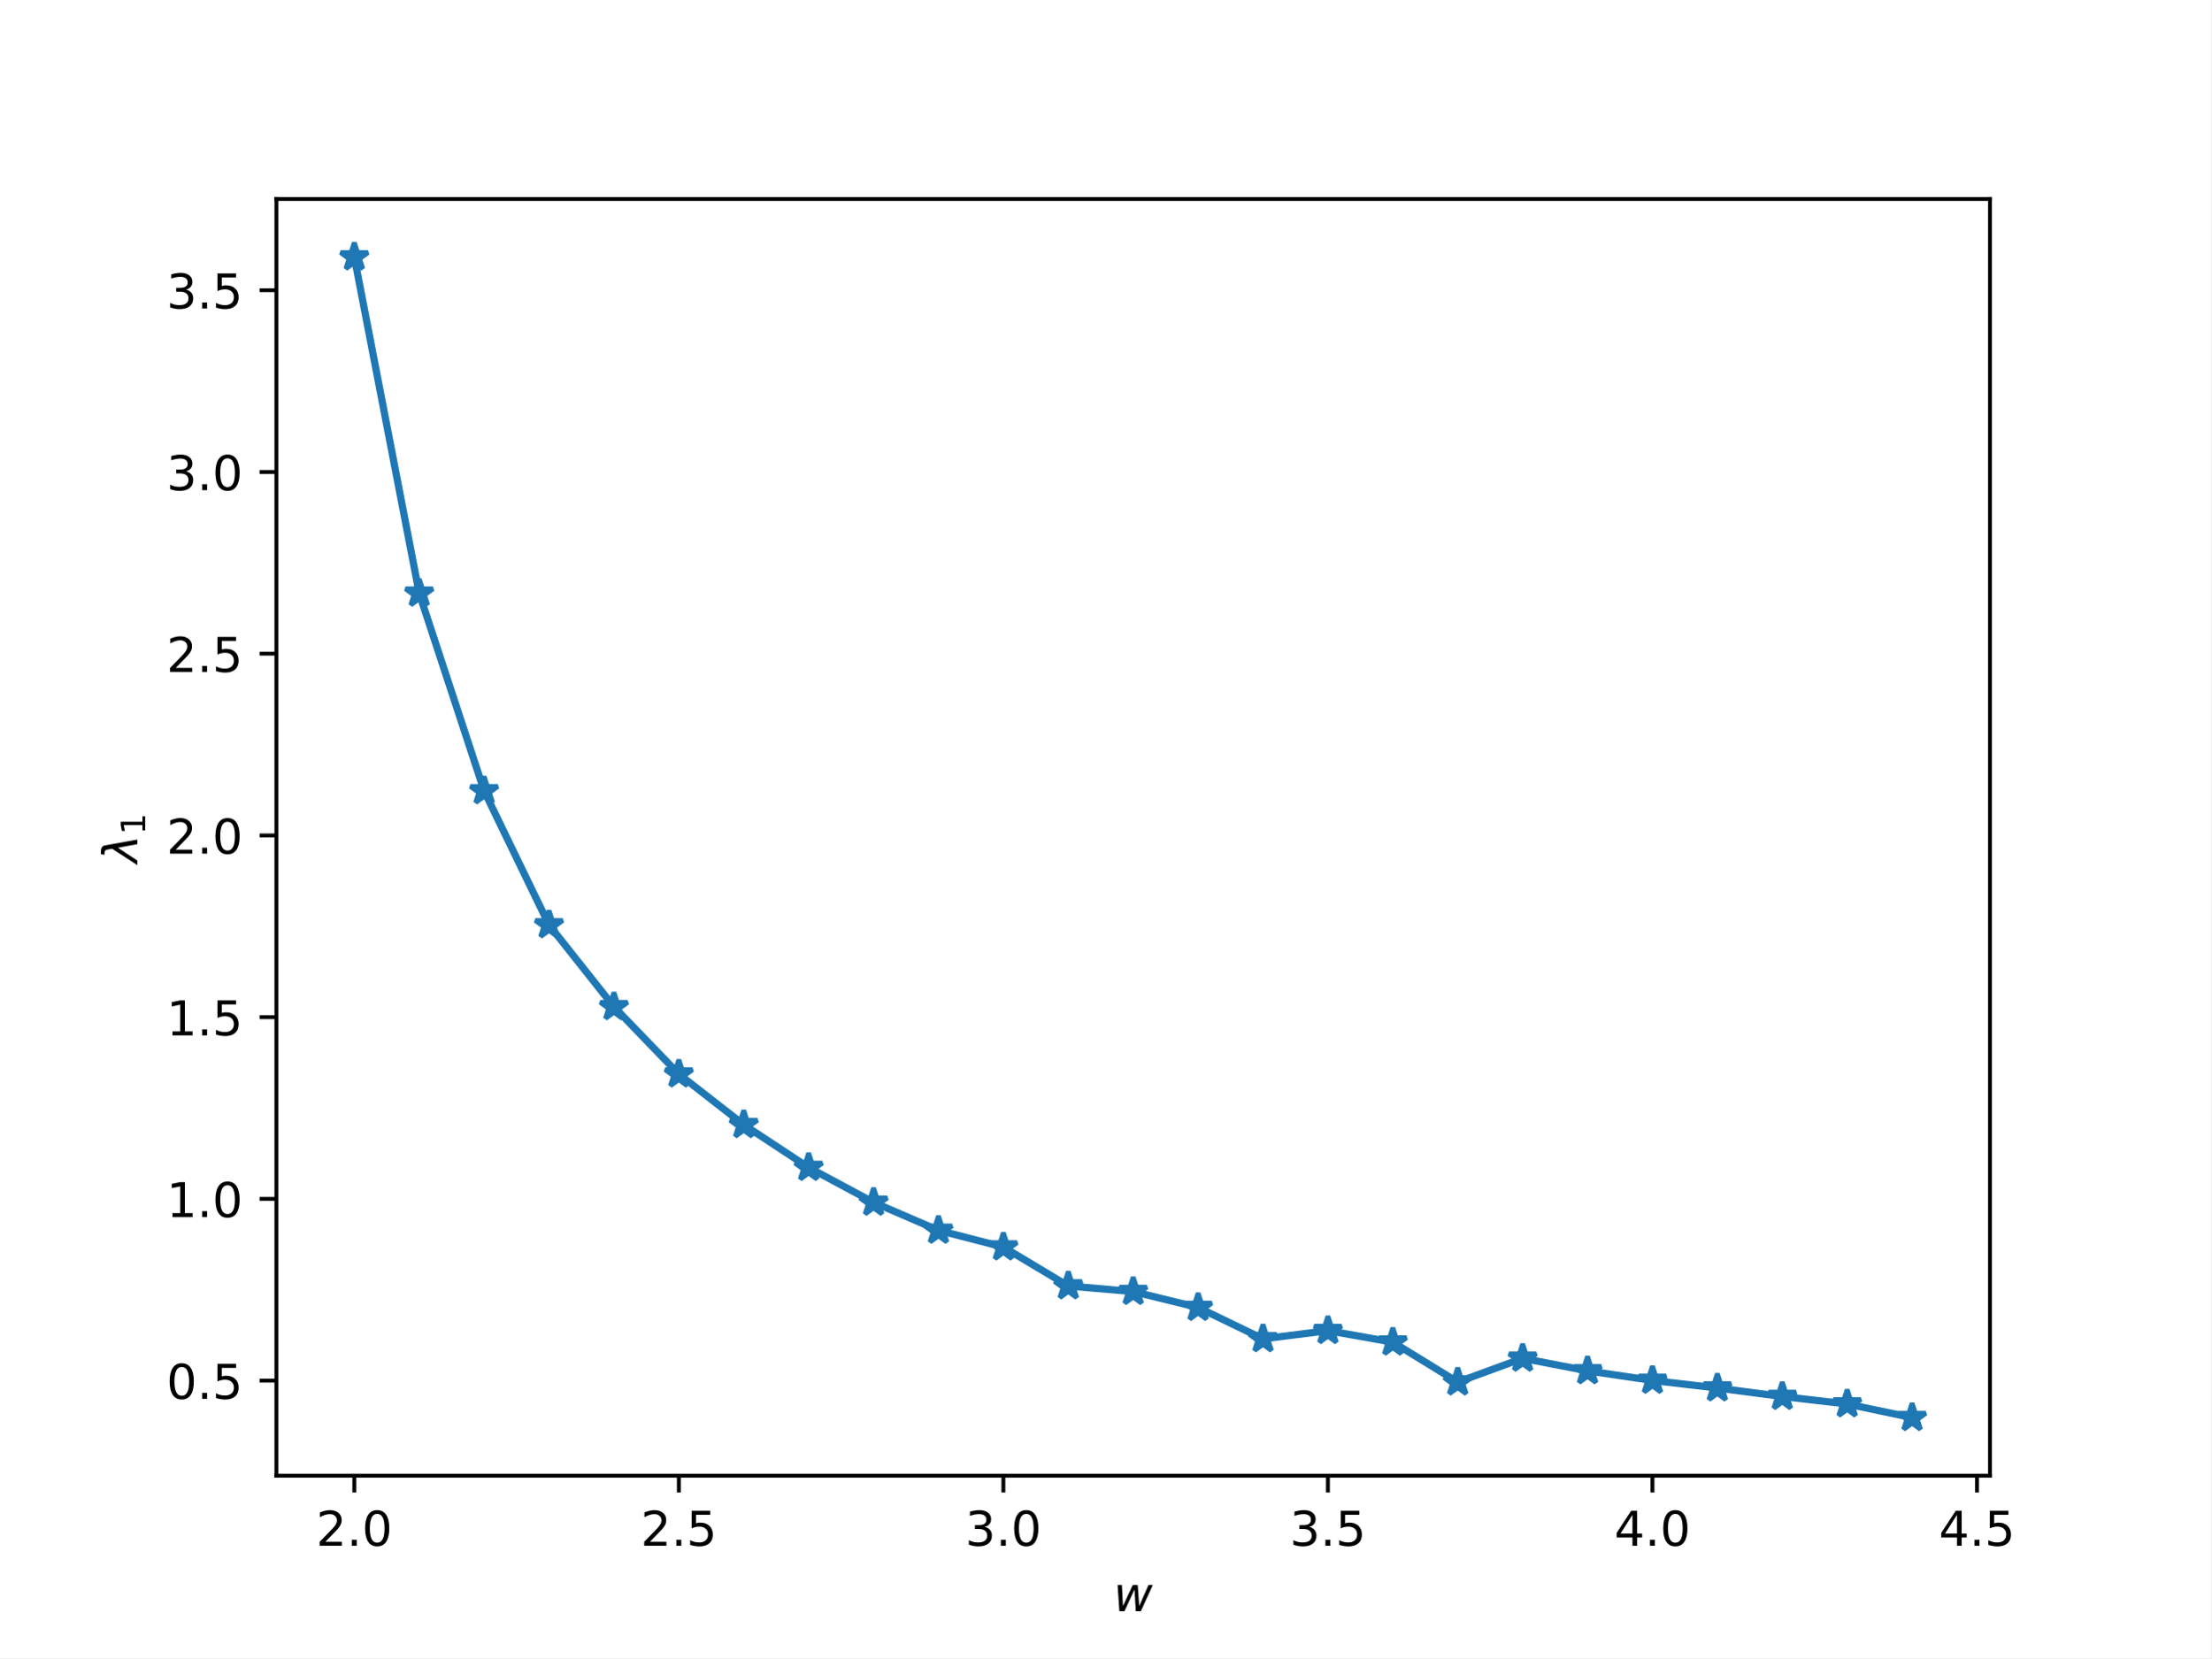
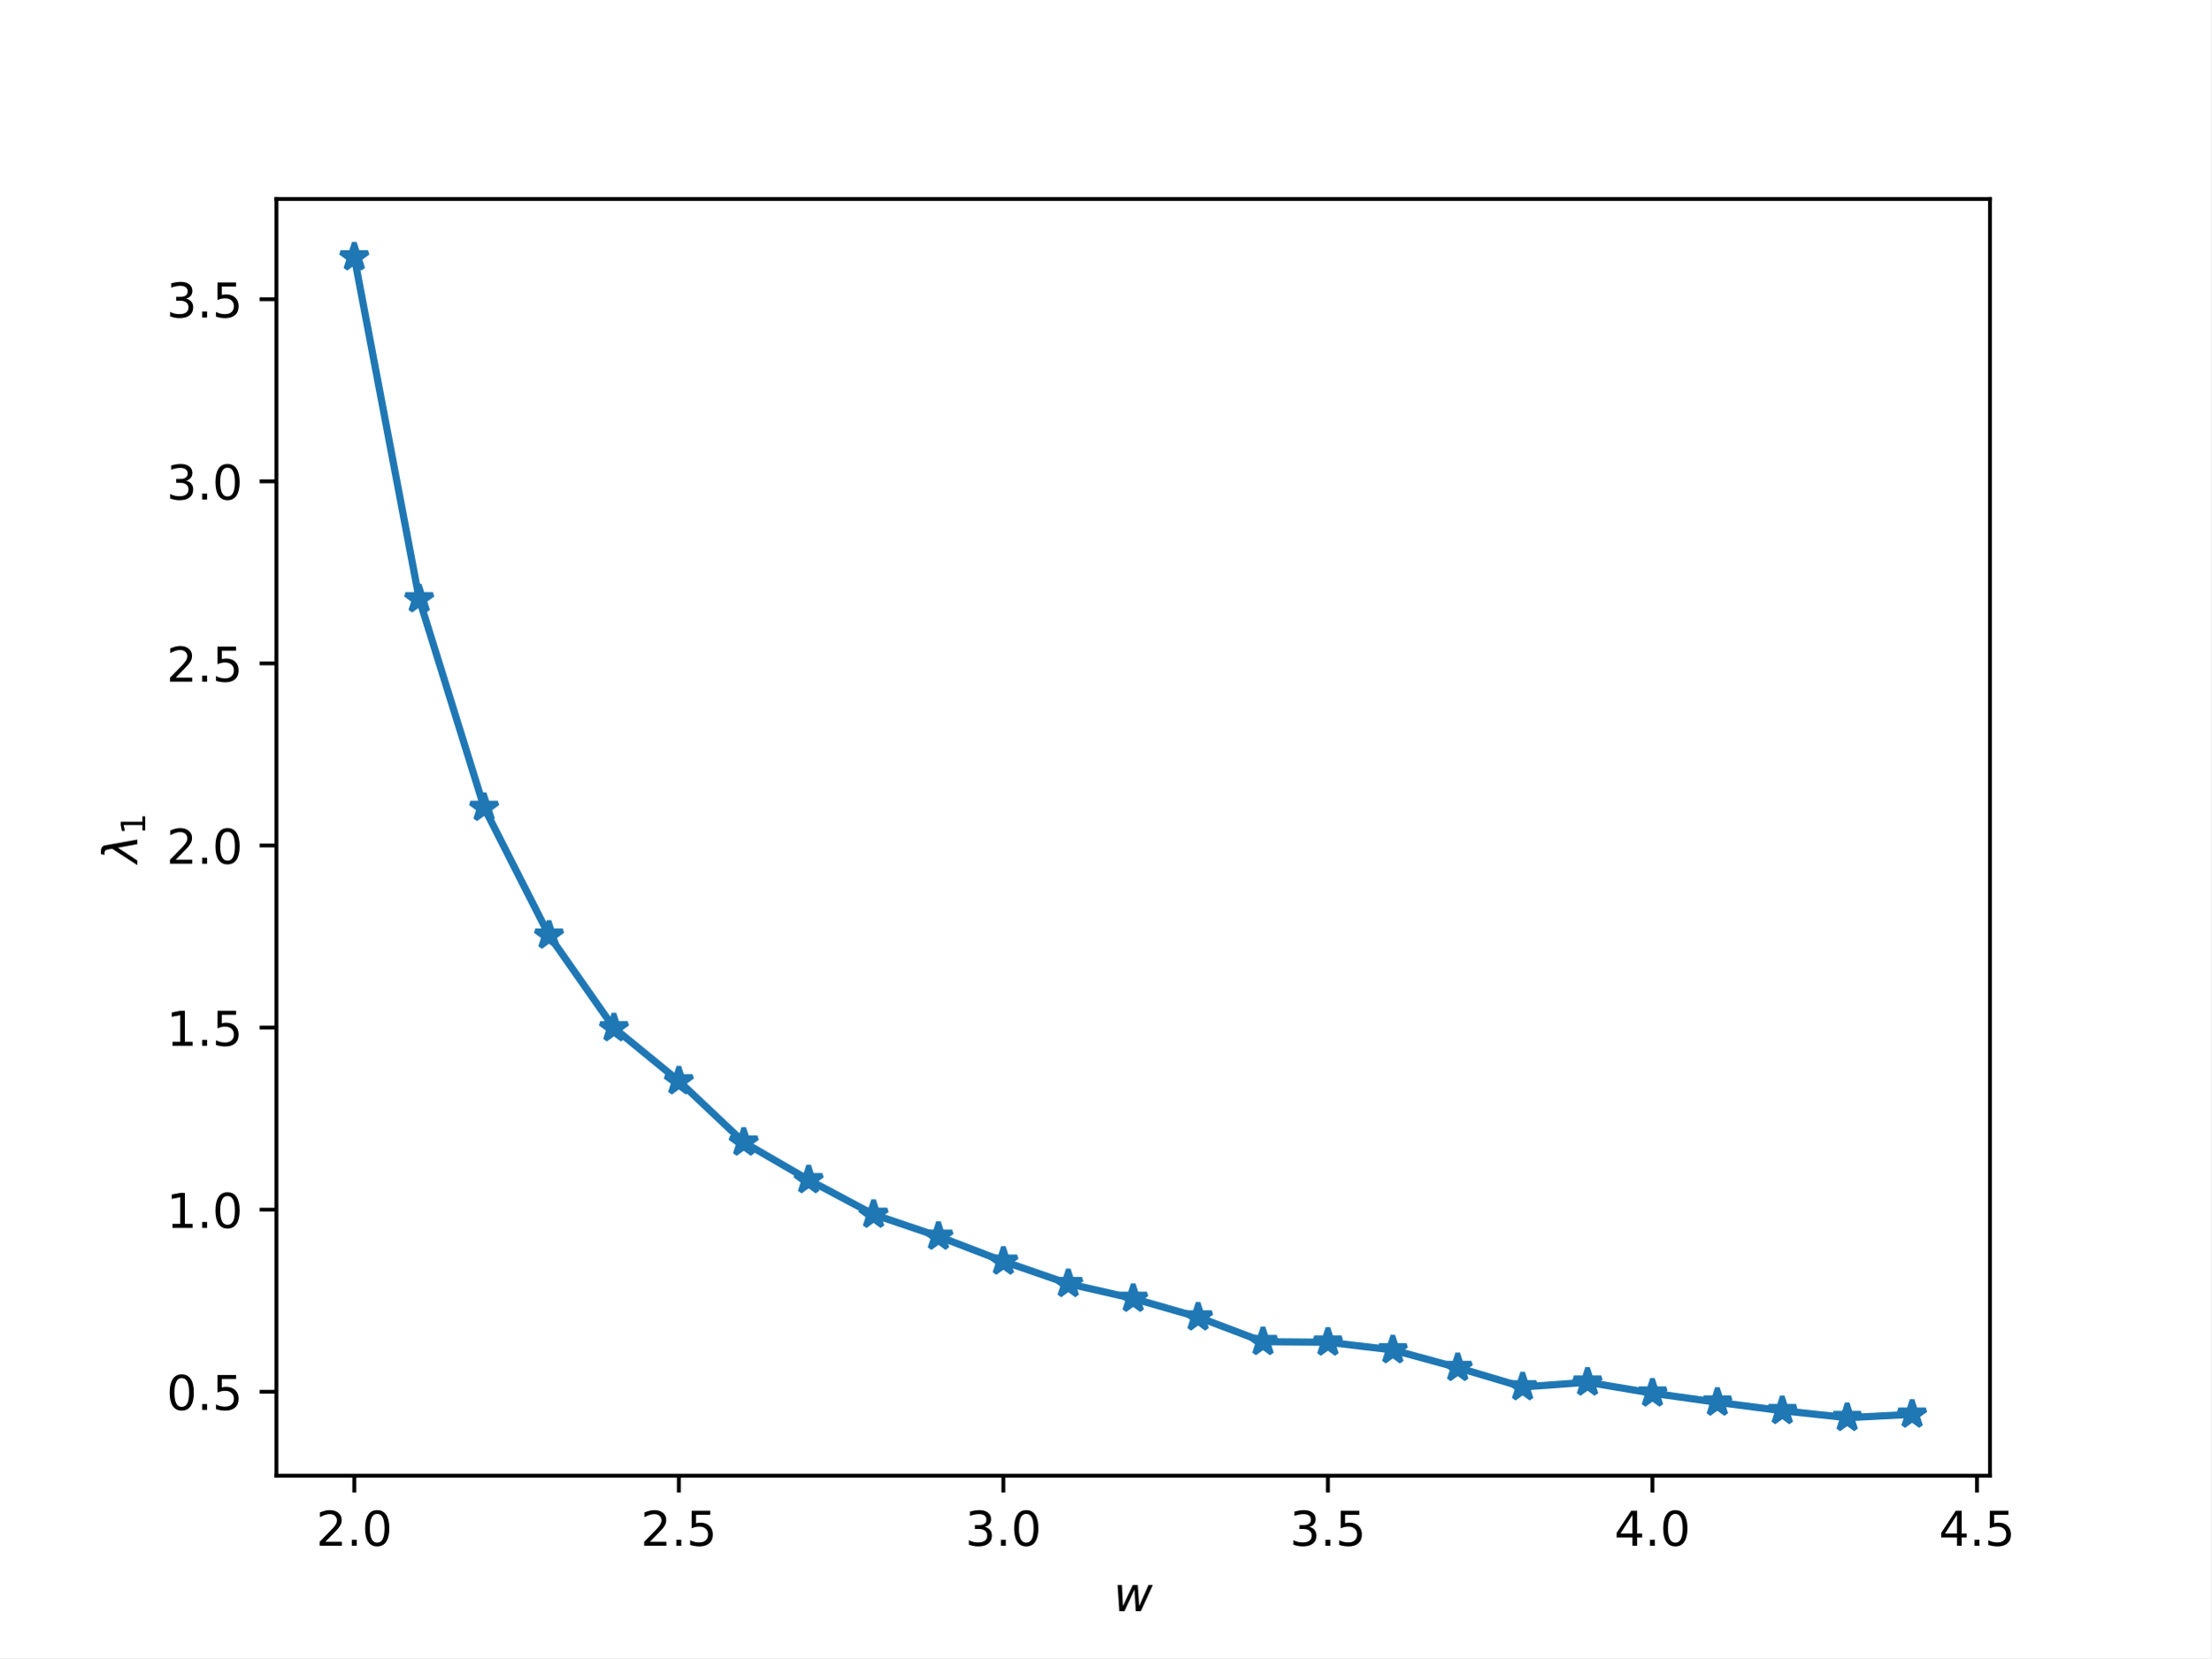
<svg xmlns="http://www.w3.org/2000/svg" xmlns:xlink="http://www.w3.org/1999/xlink" height="345.6pt" version="1.1" viewBox="0 0 460.8 345.6" width="460.8pt">
  <defs>
    <style type="text/css">
*{stroke-linecap:butt;stroke-linejoin:round;}
  </style>
  </defs>
  <g id="figure_1">
    <g id="patch_1">
      <path d="M 0 345.6  L 460.8 345.6  L 460.8 0  L 0 0  z " style="fill:#ffffff;" />
    </g>
    <g id="axes_1">
      <g id="patch_2">
        <path d="M 57.6 307.584  L 414.72 307.584  L 414.72 41.472  L 57.6 41.472  z " style="fill:#ffffff;" />
      </g>
      <g id="matplotlib.axis_1">
        <g id="xtick_1">
          <g id="line2d_1">
            <defs>
-               <path d="M 0 0  L 0 3.5  " id="ma42a346c3f" style="stroke:#000000;stroke-width:0.8;" />
-             </defs>
-             <g>
-               <use style="stroke:#000000;stroke-width:0.8;" x="73.833" xlink:href="#ma42a346c3f" y="307.584" />
+               <path d="M 0 0  L 0 3.5  " id="m5e879ac508" style="stroke:#000000;stroke-width:0.8;" />
+             </defs>
+             <g>
+               <use style="stroke:#000000;stroke-width:0.8;" x="73.833" xlink:href="#m5e879ac508" y="307.584" />
            </g>
          </g>
          <g id="text_1">
            <defs>
              <path d="M 19.188 8.297  L 53.609 8.297  L 53.609 0  L 7.328 0  L 7.328 8.297  Q 12.938 14.109 22.625 23.891  Q 32.328 33.688 34.812 36.531  Q 39.547 41.844 41.422 45.531  Q 43.312 49.219 43.312 52.781  Q 43.312 58.594 39.234 62.25  Q 35.156 65.922 28.609 65.922  Q 23.969 65.922 18.812 64.312  Q 13.672 62.703 7.812 59.422  L 7.812 69.391  Q 13.766 71.781 18.938 73  Q 24.125 74.219 28.422 74.219  Q 39.75 74.219 46.484 68.547  Q 53.219 62.891 53.219 53.422  Q 53.219 48.922 51.531 44.891  Q 49.859 40.875 45.406 35.406  Q 44.188 33.984 37.641 27.219  Q 31.109 20.453 19.188 8.297  z " id="DejaVuSans-50" />
              <path d="M 10.688 12.406  L 21 12.406  L 21 0  L 10.688 0  z " id="DejaVuSans-46" />
              <path d="M 31.781 66.406  Q 24.172 66.406 20.328 58.906  Q 16.5 51.422 16.5 36.375  Q 16.5 21.391 20.328 13.891  Q 24.172 6.391 31.781 6.391  Q 39.453 6.391 43.281 13.891  Q 47.125 21.391 47.125 36.375  Q 47.125 51.422 43.281 58.906  Q 39.453 66.406 31.781 66.406  z M 31.781 74.219  Q 44.047 74.219 50.516 64.516  Q 56.984 54.828 56.984 36.375  Q 56.984 17.969 50.516 8.266  Q 44.047 -1.422 31.781 -1.422  Q 19.531 -1.422 13.062 8.266  Q 6.594 17.969 6.594 36.375  Q 6.594 54.828 13.062 64.516  Q 19.531 74.219 31.781 74.219  z " id="DejaVuSans-48" />
            </defs>
            <g transform="translate(65.88116 322.1824)scale(0.1 -0.1)">
              <use xlink:href="#DejaVuSans-50" />
              <use x="63.623" xlink:href="#DejaVuSans-46" />
              <use x="95.41" xlink:href="#DejaVuSans-48" />
            </g>
          </g>
        </g>
        <g id="xtick_2">
          <g id="line2d_2">
            <g>
-               <use style="stroke:#000000;stroke-width:0.8;" x="141.469" xlink:href="#ma42a346c3f" y="307.584" />
+               <use style="stroke:#000000;stroke-width:0.8;" x="141.469" xlink:href="#m5e879ac508" y="307.584" />
            </g>
          </g>
          <g id="text_2">
            <defs>
              <path d="M 10.797 72.906  L 49.516 72.906  L 49.516 64.594  L 19.828 64.594  L 19.828 46.734  Q 21.969 47.469 24.109 47.828  Q 26.266 48.188 28.422 48.188  Q 40.625 48.188 47.75 41.5  Q 54.891 34.812 54.891 23.391  Q 54.891 11.625 47.562 5.094  Q 40.234 -1.422 26.906 -1.422  Q 22.312 -1.422 17.547 -0.641  Q 12.797 0.141 7.719 1.703  L 7.719 11.625  Q 12.109 9.234 16.797 8.062  Q 21.484 6.891 26.703 6.891  Q 35.156 6.891 40.078 11.328  Q 45.016 15.766 45.016 23.391  Q 45.016 31 40.078 35.438  Q 35.156 39.891 26.703 39.891  Q 22.75 39.891 18.812 39.016  Q 14.891 38.141 10.797 36.281  z " id="DejaVuSans-53" />
            </defs>
            <g transform="translate(133.5175 322.1824)scale(0.1 -0.1)">
              <use xlink:href="#DejaVuSans-50" />
              <use x="63.623" xlink:href="#DejaVuSans-46" />
              <use x="95.41" xlink:href="#DejaVuSans-53" />
            </g>
          </g>
        </g>
        <g id="xtick_3">
          <g id="line2d_3">
            <g>
-               <use style="stroke:#000000;stroke-width:0.8;" x="209.105" xlink:href="#ma42a346c3f" y="307.584" />
+               <use style="stroke:#000000;stroke-width:0.8;" x="209.105" xlink:href="#m5e879ac508" y="307.584" />
            </g>
          </g>
          <g id="text_3">
            <defs>
              <path d="M 40.578 39.312  Q 47.656 37.797 51.625 33  Q 55.609 28.219 55.609 21.188  Q 55.609 10.406 48.188 4.484  Q 40.766 -1.422 27.094 -1.422  Q 22.516 -1.422 17.656 -0.516  Q 12.797 0.391 7.625 2.203  L 7.625 11.719  Q 11.719 9.328 16.594 8.109  Q 21.484 6.891 26.812 6.891  Q 36.078 6.891 40.938 10.547  Q 45.797 14.203 45.797 21.188  Q 45.797 27.641 41.281 31.266  Q 36.766 34.906 28.719 34.906  L 20.219 34.906  L 20.219 43.016  L 29.109 43.016  Q 36.375 43.016 40.234 45.922  Q 44.094 48.828 44.094 54.297  Q 44.094 59.906 40.109 62.906  Q 36.141 65.922 28.719 65.922  Q 24.656 65.922 20.016 65.031  Q 15.375 64.156 9.812 62.312  L 9.812 71.094  Q 15.438 72.656 20.344 73.438  Q 25.25 74.219 29.594 74.219  Q 40.828 74.219 47.359 69.109  Q 53.906 64.016 53.906 55.328  Q 53.906 49.266 50.438 45.094  Q 46.969 40.922 40.578 39.312  z " id="DejaVuSans-51" />
            </defs>
            <g transform="translate(201.1539 322.1824)scale(0.1 -0.1)">
              <use xlink:href="#DejaVuSans-51" />
              <use x="63.623" xlink:href="#DejaVuSans-46" />
              <use x="95.41" xlink:href="#DejaVuSans-48" />
            </g>
          </g>
        </g>
        <g id="xtick_4">
          <g id="line2d_4">
            <g>
-               <use style="stroke:#000000;stroke-width:0.8;" x="276.742" xlink:href="#ma42a346c3f" y="307.584" />
+               <use style="stroke:#000000;stroke-width:0.8;" x="276.742" xlink:href="#m5e879ac508" y="307.584" />
            </g>
          </g>
          <g id="text_4">
            <g transform="translate(268.7903 322.1824)scale(0.1 -0.1)">
              <use xlink:href="#DejaVuSans-51" />
              <use x="63.623" xlink:href="#DejaVuSans-46" />
              <use x="95.41" xlink:href="#DejaVuSans-53" />
            </g>
          </g>
        </g>
        <g id="xtick_5">
          <g id="line2d_5">
            <g>
-               <use style="stroke:#000000;stroke-width:0.8;" x="344.378" xlink:href="#ma42a346c3f" y="307.584" />
+               <use style="stroke:#000000;stroke-width:0.8;" x="344.378" xlink:href="#m5e879ac508" y="307.584" />
            </g>
          </g>
          <g id="text_5">
            <defs>
              <path d="M 37.797 64.312  L 12.891 25.391  L 37.797 25.391  z M 35.203 72.906  L 47.609 72.906  L 47.609 25.391  L 58.016 25.391  L 58.016 17.188  L 47.609 17.188  L 47.609 0  L 37.797 0  L 37.797 17.188  L 4.891 17.188  L 4.891 26.703  z " id="DejaVuSans-52" />
            </defs>
            <g transform="translate(336.4266 322.1824)scale(0.1 -0.1)">
              <use xlink:href="#DejaVuSans-52" />
              <use x="63.623" xlink:href="#DejaVuSans-46" />
              <use x="95.41" xlink:href="#DejaVuSans-48" />
            </g>
          </g>
        </g>
        <g id="xtick_6">
          <g id="line2d_6">
            <g>
-               <use style="stroke:#000000;stroke-width:0.8;" x="412.015" xlink:href="#ma42a346c3f" y="307.584" />
+               <use style="stroke:#000000;stroke-width:0.8;" x="412.015" xlink:href="#m5e879ac508" y="307.584" />
            </g>
          </g>
          <g id="text_6">
            <g transform="translate(404.063 322.1824)scale(0.1 -0.1)">
              <use xlink:href="#DejaVuSans-52" />
              <use x="63.623" xlink:href="#DejaVuSans-46" />
              <use x="95.41" xlink:href="#DejaVuSans-53" />
            </g>
          </g>
        </g>
        <g id="text_7">
          <defs>
            <path d="M 8.5 54.688  L 17.391 54.688  L 19.672 10.688  L 40.094 54.688  L 50.484 54.688  L 53.516 10.688  L 72.906 54.688  L 81.891 54.688  L 56.891 0  L 46.391 0  L 43.703 45.312  L 22.797 0  L 12.203 0  z " id="DejaVuSans-Oblique-119" />
          </defs>
          <g transform="translate(232.06 335.8606)scale(0.1 -0.1)">
            <use transform="translate(0 0.3125)" xlink:href="#DejaVuSans-Oblique-119" />
          </g>
        </g>
      </g>
      <g id="matplotlib.axis_2">
        <g id="ytick_1">
          <g id="line2d_7">
            <defs>
-               <path d="M 0 0  L -3.5 0  " id="m0362550e9f" style="stroke:#000000;stroke-width:0.8;" />
-             </defs>
-             <g>
-               <use style="stroke:#000000;stroke-width:0.8;" x="57.6" xlink:href="#m0362550e9f" y="287.765" />
+               <path d="M 0 0  L -3.5 0  " id="mec5114af57" style="stroke:#000000;stroke-width:0.8;" />
+             </defs>
+             <g>
+               <use style="stroke:#000000;stroke-width:0.8;" x="57.6" xlink:href="#mec5114af57" y="290.086" />
            </g>
          </g>
          <g id="text_8">
-             <g transform="translate(34.69687 291.5642)scale(0.1 -0.1)">
+             <g transform="translate(34.69687 293.8856)scale(0.1 -0.1)">
              <use xlink:href="#DejaVuSans-48" />
              <use x="63.623" xlink:href="#DejaVuSans-46" />
              <use x="95.41" xlink:href="#DejaVuSans-53" />
            </g>
          </g>
        </g>
        <g id="ytick_2">
          <g id="line2d_8">
            <g>
-               <use style="stroke:#000000;stroke-width:0.8;" x="57.6" xlink:href="#m0362550e9f" y="249.885" />
+               <use style="stroke:#000000;stroke-width:0.8;" x="57.6" xlink:href="#mec5114af57" y="252.133" />
            </g>
          </g>
          <g id="text_9">
            <defs>
              <path d="M 12.406 8.297  L 28.516 8.297  L 28.516 63.922  L 10.984 60.406  L 10.984 69.391  L 28.422 72.906  L 38.281 72.906  L 38.281 8.297  L 54.391 8.297  L 54.391 0  L 12.406 0  z " id="DejaVuSans-49" />
            </defs>
-             <g transform="translate(34.69687 253.6847)scale(0.1 -0.1)">
+             <g transform="translate(34.69687 255.9319)scale(0.1 -0.1)">
              <use xlink:href="#DejaVuSans-49" />
              <use x="63.623" xlink:href="#DejaVuSans-46" />
              <use x="95.41" xlink:href="#DejaVuSans-48" />
            </g>
          </g>
        </g>
        <g id="ytick_3">
          <g id="line2d_9">
            <g>
-               <use style="stroke:#000000;stroke-width:0.8;" x="57.6" xlink:href="#m0362550e9f" y="212.006" />
+               <use style="stroke:#000000;stroke-width:0.8;" x="57.6" xlink:href="#mec5114af57" y="214.179" />
            </g>
          </g>
          <g id="text_10">
-             <g transform="translate(34.69687 215.8052)scale(0.1 -0.1)">
+             <g transform="translate(34.69687 217.9782)scale(0.1 -0.1)">
              <use xlink:href="#DejaVuSans-49" />
              <use x="63.623" xlink:href="#DejaVuSans-46" />
              <use x="95.41" xlink:href="#DejaVuSans-53" />
            </g>
          </g>
        </g>
        <g id="ytick_4">
          <g id="line2d_10">
            <g>
-               <use style="stroke:#000000;stroke-width:0.8;" x="57.6" xlink:href="#m0362550e9f" y="174.126" />
+               <use style="stroke:#000000;stroke-width:0.8;" x="57.6" xlink:href="#mec5114af57" y="176.225" />
            </g>
          </g>
          <g id="text_11">
-             <g transform="translate(34.69687 177.9257)scale(0.1 -0.1)">
+             <g transform="translate(34.69687 180.0246)scale(0.1 -0.1)">
              <use xlink:href="#DejaVuSans-50" />
              <use x="63.623" xlink:href="#DejaVuSans-46" />
              <use x="95.41" xlink:href="#DejaVuSans-48" />
            </g>
          </g>
        </g>
        <g id="ytick_5">
          <g id="line2d_11">
            <g>
-               <use style="stroke:#000000;stroke-width:0.8;" x="57.6" xlink:href="#m0362550e9f" y="136.247" />
+               <use style="stroke:#000000;stroke-width:0.8;" x="57.6" xlink:href="#mec5114af57" y="138.272" />
            </g>
          </g>
          <g id="text_12">
-             <g transform="translate(34.69687 140.0461)scale(0.1 -0.1)">
+             <g transform="translate(34.69687 142.0709)scale(0.1 -0.1)">
              <use xlink:href="#DejaVuSans-50" />
              <use x="63.623" xlink:href="#DejaVuSans-46" />
              <use x="95.41" xlink:href="#DejaVuSans-53" />
            </g>
          </g>
        </g>
        <g id="ytick_6">
          <g id="line2d_12">
            <g>
-               <use style="stroke:#000000;stroke-width:0.8;" x="57.6" xlink:href="#m0362550e9f" y="98.367" />
+               <use style="stroke:#000000;stroke-width:0.8;" x="57.6" xlink:href="#mec5114af57" y="100.318" />
            </g>
          </g>
          <g id="text_13">
-             <g transform="translate(34.69687 102.1666)scale(0.1 -0.1)">
+             <g transform="translate(34.69687 104.1172)scale(0.1 -0.1)">
              <use xlink:href="#DejaVuSans-51" />
              <use x="63.623" xlink:href="#DejaVuSans-46" />
              <use x="95.41" xlink:href="#DejaVuSans-48" />
            </g>
          </g>
        </g>
        <g id="ytick_7">
          <g id="line2d_13">
            <g>
-               <use style="stroke:#000000;stroke-width:0.8;" x="57.6" xlink:href="#m0362550e9f" y="60.488" />
+               <use style="stroke:#000000;stroke-width:0.8;" x="57.6" xlink:href="#mec5114af57" y="62.364" />
            </g>
          </g>
          <g id="text_14">
-             <g transform="translate(34.69687 64.2871)scale(0.1 -0.1)">
+             <g transform="translate(34.69687 66.16355)scale(0.1 -0.1)">
              <use xlink:href="#DejaVuSans-51" />
              <use x="63.623" xlink:href="#DejaVuSans-46" />
              <use x="95.41" xlink:href="#DejaVuSans-53" />
            </g>
          </g>
        </g>
        <g id="text_15">
          <defs>
            <path d="M 36.719 67.438  L 48.828 0  L 39.312 0  L 31.844 40.438  L 5.125 0  L -4.391 0  L 29.734 52.438  L 28.031 62.109  Q 26.953 68.266 21.734 68.266  L 17.047 68.266  L 18.5 75.984  L 24.219 75.875  Q 35.203 75.734 36.719 67.438  z " id="DejaVuSans-Oblique-955" />
          </defs>
          <g transform="translate(28.61719 179.878)rotate(-90)scale(0.1 -0.1)">
            <use transform="translate(0 0.015625)" xlink:href="#DejaVuSans-Oblique-955" />
            <use transform="translate(59.17969 -16.39062)scale(0.7)" xlink:href="#DejaVuSans-49" />
          </g>
        </g>
      </g>
      <g id="line2d_14">
-         <path clip-path="url(#p3a37e426bd)" d="M 73.833 53.568  L 87.36 123.659  L 100.887 164.843  L 114.415 192.785  L 127.942 209.846  L 141.469 223.881  L 154.996 234.433  L 168.524 243.352  L 182.051 250.612  L 195.578 256.45  L 209.105 259.931  L 222.633 268.044  L 236.16 269.204  L 249.687 272.529  L 263.215 279.061  L 276.742 277.35  L 290.269 279.755  L 303.796 288.072  L 317.324 283.117  L 330.851 285.735  L 344.378 287.727  L 357.905 289.31  L 371.433 291.079  L 384.96 292.635  L 398.487 295.488  " style="fill:none;stroke:#1f77b4;stroke-linecap:square;stroke-width:1.5;" />
+         <path clip-path="url(#pee9142d745)" d="M 73.833 53.568  L 87.36 124.841  L 100.887 168.317  L 114.415 194.949  L 127.942 214.252  L 141.469 225.318  L 154.996 238.092  L 168.524 245.925  L 182.051 253.136  L 195.578 257.707  L 209.105 262.898  L 222.633 267.567  L 236.16 270.649  L 249.687 274.532  L 263.215 279.655  L 276.742 279.769  L 290.269 281.371  L 303.796 285.064  L 317.324 289.089  L 330.851 288.103  L 344.378 290.392  L 357.905 292.288  L 371.433 294.042  L 384.96 295.488  L 398.487 294.79  " style="fill:none;stroke:#1f77b4;stroke-linecap:square;stroke-width:1.5;" />
        <defs>
-           <path d="M 0 -3  L -0.674 -0.927  L -2.853 -0.927  L -1.09 0.354  L -1.763 2.427  L -0 1.146  L 1.763 2.427  L 1.09 0.354  L 2.853 -0.927  L 0.674 -0.927  z " id="mddbe972d32" style="stroke:#1f77b4;stroke-linejoin:bevel;" />
+           <path d="M 0 -3  L -0.674 -0.927  L -2.853 -0.927  L -1.09 0.354  L -1.763 2.427  L -0 1.146  L 1.763 2.427  L 1.09 0.354  L 2.853 -0.927  L 0.674 -0.927  z " id="m80fa7a788c" style="stroke:#1f77b4;stroke-linejoin:bevel;" />
        </defs>
-         <g clip-path="url(#p3a37e426bd)">
-           <use style="fill:#1f77b4;stroke:#1f77b4;stroke-linejoin:bevel;" x="73.833" xlink:href="#mddbe972d32" y="53.568" />
-           <use style="fill:#1f77b4;stroke:#1f77b4;stroke-linejoin:bevel;" x="87.36" xlink:href="#mddbe972d32" y="123.659" />
-           <use style="fill:#1f77b4;stroke:#1f77b4;stroke-linejoin:bevel;" x="100.887" xlink:href="#mddbe972d32" y="164.843" />
-           <use style="fill:#1f77b4;stroke:#1f77b4;stroke-linejoin:bevel;" x="114.415" xlink:href="#mddbe972d32" y="192.785" />
-           <use style="fill:#1f77b4;stroke:#1f77b4;stroke-linejoin:bevel;" x="127.942" xlink:href="#mddbe972d32" y="209.846" />
-           <use style="fill:#1f77b4;stroke:#1f77b4;stroke-linejoin:bevel;" x="141.469" xlink:href="#mddbe972d32" y="223.881" />
-           <use style="fill:#1f77b4;stroke:#1f77b4;stroke-linejoin:bevel;" x="154.996" xlink:href="#mddbe972d32" y="234.433" />
-           <use style="fill:#1f77b4;stroke:#1f77b4;stroke-linejoin:bevel;" x="168.524" xlink:href="#mddbe972d32" y="243.352" />
-           <use style="fill:#1f77b4;stroke:#1f77b4;stroke-linejoin:bevel;" x="182.051" xlink:href="#mddbe972d32" y="250.612" />
-           <use style="fill:#1f77b4;stroke:#1f77b4;stroke-linejoin:bevel;" x="195.578" xlink:href="#mddbe972d32" y="256.45" />
-           <use style="fill:#1f77b4;stroke:#1f77b4;stroke-linejoin:bevel;" x="209.105" xlink:href="#mddbe972d32" y="259.931" />
-           <use style="fill:#1f77b4;stroke:#1f77b4;stroke-linejoin:bevel;" x="222.633" xlink:href="#mddbe972d32" y="268.044" />
-           <use style="fill:#1f77b4;stroke:#1f77b4;stroke-linejoin:bevel;" x="236.16" xlink:href="#mddbe972d32" y="269.204" />
-           <use style="fill:#1f77b4;stroke:#1f77b4;stroke-linejoin:bevel;" x="249.687" xlink:href="#mddbe972d32" y="272.529" />
-           <use style="fill:#1f77b4;stroke:#1f77b4;stroke-linejoin:bevel;" x="263.215" xlink:href="#mddbe972d32" y="279.061" />
-           <use style="fill:#1f77b4;stroke:#1f77b4;stroke-linejoin:bevel;" x="276.742" xlink:href="#mddbe972d32" y="277.35" />
-           <use style="fill:#1f77b4;stroke:#1f77b4;stroke-linejoin:bevel;" x="290.269" xlink:href="#mddbe972d32" y="279.755" />
-           <use style="fill:#1f77b4;stroke:#1f77b4;stroke-linejoin:bevel;" x="303.796" xlink:href="#mddbe972d32" y="288.072" />
-           <use style="fill:#1f77b4;stroke:#1f77b4;stroke-linejoin:bevel;" x="317.324" xlink:href="#mddbe972d32" y="283.117" />
-           <use style="fill:#1f77b4;stroke:#1f77b4;stroke-linejoin:bevel;" x="330.851" xlink:href="#mddbe972d32" y="285.735" />
-           <use style="fill:#1f77b4;stroke:#1f77b4;stroke-linejoin:bevel;" x="344.378" xlink:href="#mddbe972d32" y="287.727" />
-           <use style="fill:#1f77b4;stroke:#1f77b4;stroke-linejoin:bevel;" x="357.905" xlink:href="#mddbe972d32" y="289.31" />
-           <use style="fill:#1f77b4;stroke:#1f77b4;stroke-linejoin:bevel;" x="371.433" xlink:href="#mddbe972d32" y="291.079" />
-           <use style="fill:#1f77b4;stroke:#1f77b4;stroke-linejoin:bevel;" x="384.96" xlink:href="#mddbe972d32" y="292.635" />
-           <use style="fill:#1f77b4;stroke:#1f77b4;stroke-linejoin:bevel;" x="398.487" xlink:href="#mddbe972d32" y="295.488" />
+         <g clip-path="url(#pee9142d745)">
+           <use style="fill:#1f77b4;stroke:#1f77b4;stroke-linejoin:bevel;" x="73.833" xlink:href="#m80fa7a788c" y="53.568" />
+           <use style="fill:#1f77b4;stroke:#1f77b4;stroke-linejoin:bevel;" x="87.36" xlink:href="#m80fa7a788c" y="124.841" />
+           <use style="fill:#1f77b4;stroke:#1f77b4;stroke-linejoin:bevel;" x="100.887" xlink:href="#m80fa7a788c" y="168.317" />
+           <use style="fill:#1f77b4;stroke:#1f77b4;stroke-linejoin:bevel;" x="114.415" xlink:href="#m80fa7a788c" y="194.949" />
+           <use style="fill:#1f77b4;stroke:#1f77b4;stroke-linejoin:bevel;" x="127.942" xlink:href="#m80fa7a788c" y="214.252" />
+           <use style="fill:#1f77b4;stroke:#1f77b4;stroke-linejoin:bevel;" x="141.469" xlink:href="#m80fa7a788c" y="225.318" />
+           <use style="fill:#1f77b4;stroke:#1f77b4;stroke-linejoin:bevel;" x="154.996" xlink:href="#m80fa7a788c" y="238.092" />
+           <use style="fill:#1f77b4;stroke:#1f77b4;stroke-linejoin:bevel;" x="168.524" xlink:href="#m80fa7a788c" y="245.925" />
+           <use style="fill:#1f77b4;stroke:#1f77b4;stroke-linejoin:bevel;" x="182.051" xlink:href="#m80fa7a788c" y="253.136" />
+           <use style="fill:#1f77b4;stroke:#1f77b4;stroke-linejoin:bevel;" x="195.578" xlink:href="#m80fa7a788c" y="257.707" />
+           <use style="fill:#1f77b4;stroke:#1f77b4;stroke-linejoin:bevel;" x="209.105" xlink:href="#m80fa7a788c" y="262.898" />
+           <use style="fill:#1f77b4;stroke:#1f77b4;stroke-linejoin:bevel;" x="222.633" xlink:href="#m80fa7a788c" y="267.567" />
+           <use style="fill:#1f77b4;stroke:#1f77b4;stroke-linejoin:bevel;" x="236.16" xlink:href="#m80fa7a788c" y="270.649" />
+           <use style="fill:#1f77b4;stroke:#1f77b4;stroke-linejoin:bevel;" x="249.687" xlink:href="#m80fa7a788c" y="274.532" />
+           <use style="fill:#1f77b4;stroke:#1f77b4;stroke-linejoin:bevel;" x="263.215" xlink:href="#m80fa7a788c" y="279.655" />
+           <use style="fill:#1f77b4;stroke:#1f77b4;stroke-linejoin:bevel;" x="276.742" xlink:href="#m80fa7a788c" y="279.769" />
+           <use style="fill:#1f77b4;stroke:#1f77b4;stroke-linejoin:bevel;" x="290.269" xlink:href="#m80fa7a788c" y="281.371" />
+           <use style="fill:#1f77b4;stroke:#1f77b4;stroke-linejoin:bevel;" x="303.796" xlink:href="#m80fa7a788c" y="285.064" />
+           <use style="fill:#1f77b4;stroke:#1f77b4;stroke-linejoin:bevel;" x="317.324" xlink:href="#m80fa7a788c" y="289.089" />
+           <use style="fill:#1f77b4;stroke:#1f77b4;stroke-linejoin:bevel;" x="330.851" xlink:href="#m80fa7a788c" y="288.103" />
+           <use style="fill:#1f77b4;stroke:#1f77b4;stroke-linejoin:bevel;" x="344.378" xlink:href="#m80fa7a788c" y="290.392" />
+           <use style="fill:#1f77b4;stroke:#1f77b4;stroke-linejoin:bevel;" x="357.905" xlink:href="#m80fa7a788c" y="292.288" />
+           <use style="fill:#1f77b4;stroke:#1f77b4;stroke-linejoin:bevel;" x="371.433" xlink:href="#m80fa7a788c" y="294.042" />
+           <use style="fill:#1f77b4;stroke:#1f77b4;stroke-linejoin:bevel;" x="384.96" xlink:href="#m80fa7a788c" y="295.488" />
+           <use style="fill:#1f77b4;stroke:#1f77b4;stroke-linejoin:bevel;" x="398.487" xlink:href="#m80fa7a788c" y="294.79" />
        </g>
      </g>
      <g id="patch_3">
        <path d="M 57.6 307.584  L 57.6 41.472  " style="fill:none;stroke:#000000;stroke-linecap:square;stroke-linejoin:miter;stroke-width:0.8;" />
      </g>
      <g id="patch_4">
        <path d="M 414.72 307.584  L 414.72 41.472  " style="fill:none;stroke:#000000;stroke-linecap:square;stroke-linejoin:miter;stroke-width:0.8;" />
      </g>
      <g id="patch_5">
        <path d="M 57.6 307.584  L 414.72 307.584  " style="fill:none;stroke:#000000;stroke-linecap:square;stroke-linejoin:miter;stroke-width:0.8;" />
      </g>
      <g id="patch_6">
        <path d="M 57.6 41.472  L 414.72 41.472  " style="fill:none;stroke:#000000;stroke-linecap:square;stroke-linejoin:miter;stroke-width:0.8;" />
      </g>
    </g>
  </g>
  <defs>
-     <clipPath id="p3a37e426bd">
+     <clipPath id="pee9142d745">
      <rect height="266.112" width="357.12" x="57.6" y="41.472" />
    </clipPath>
  </defs>
</svg>
